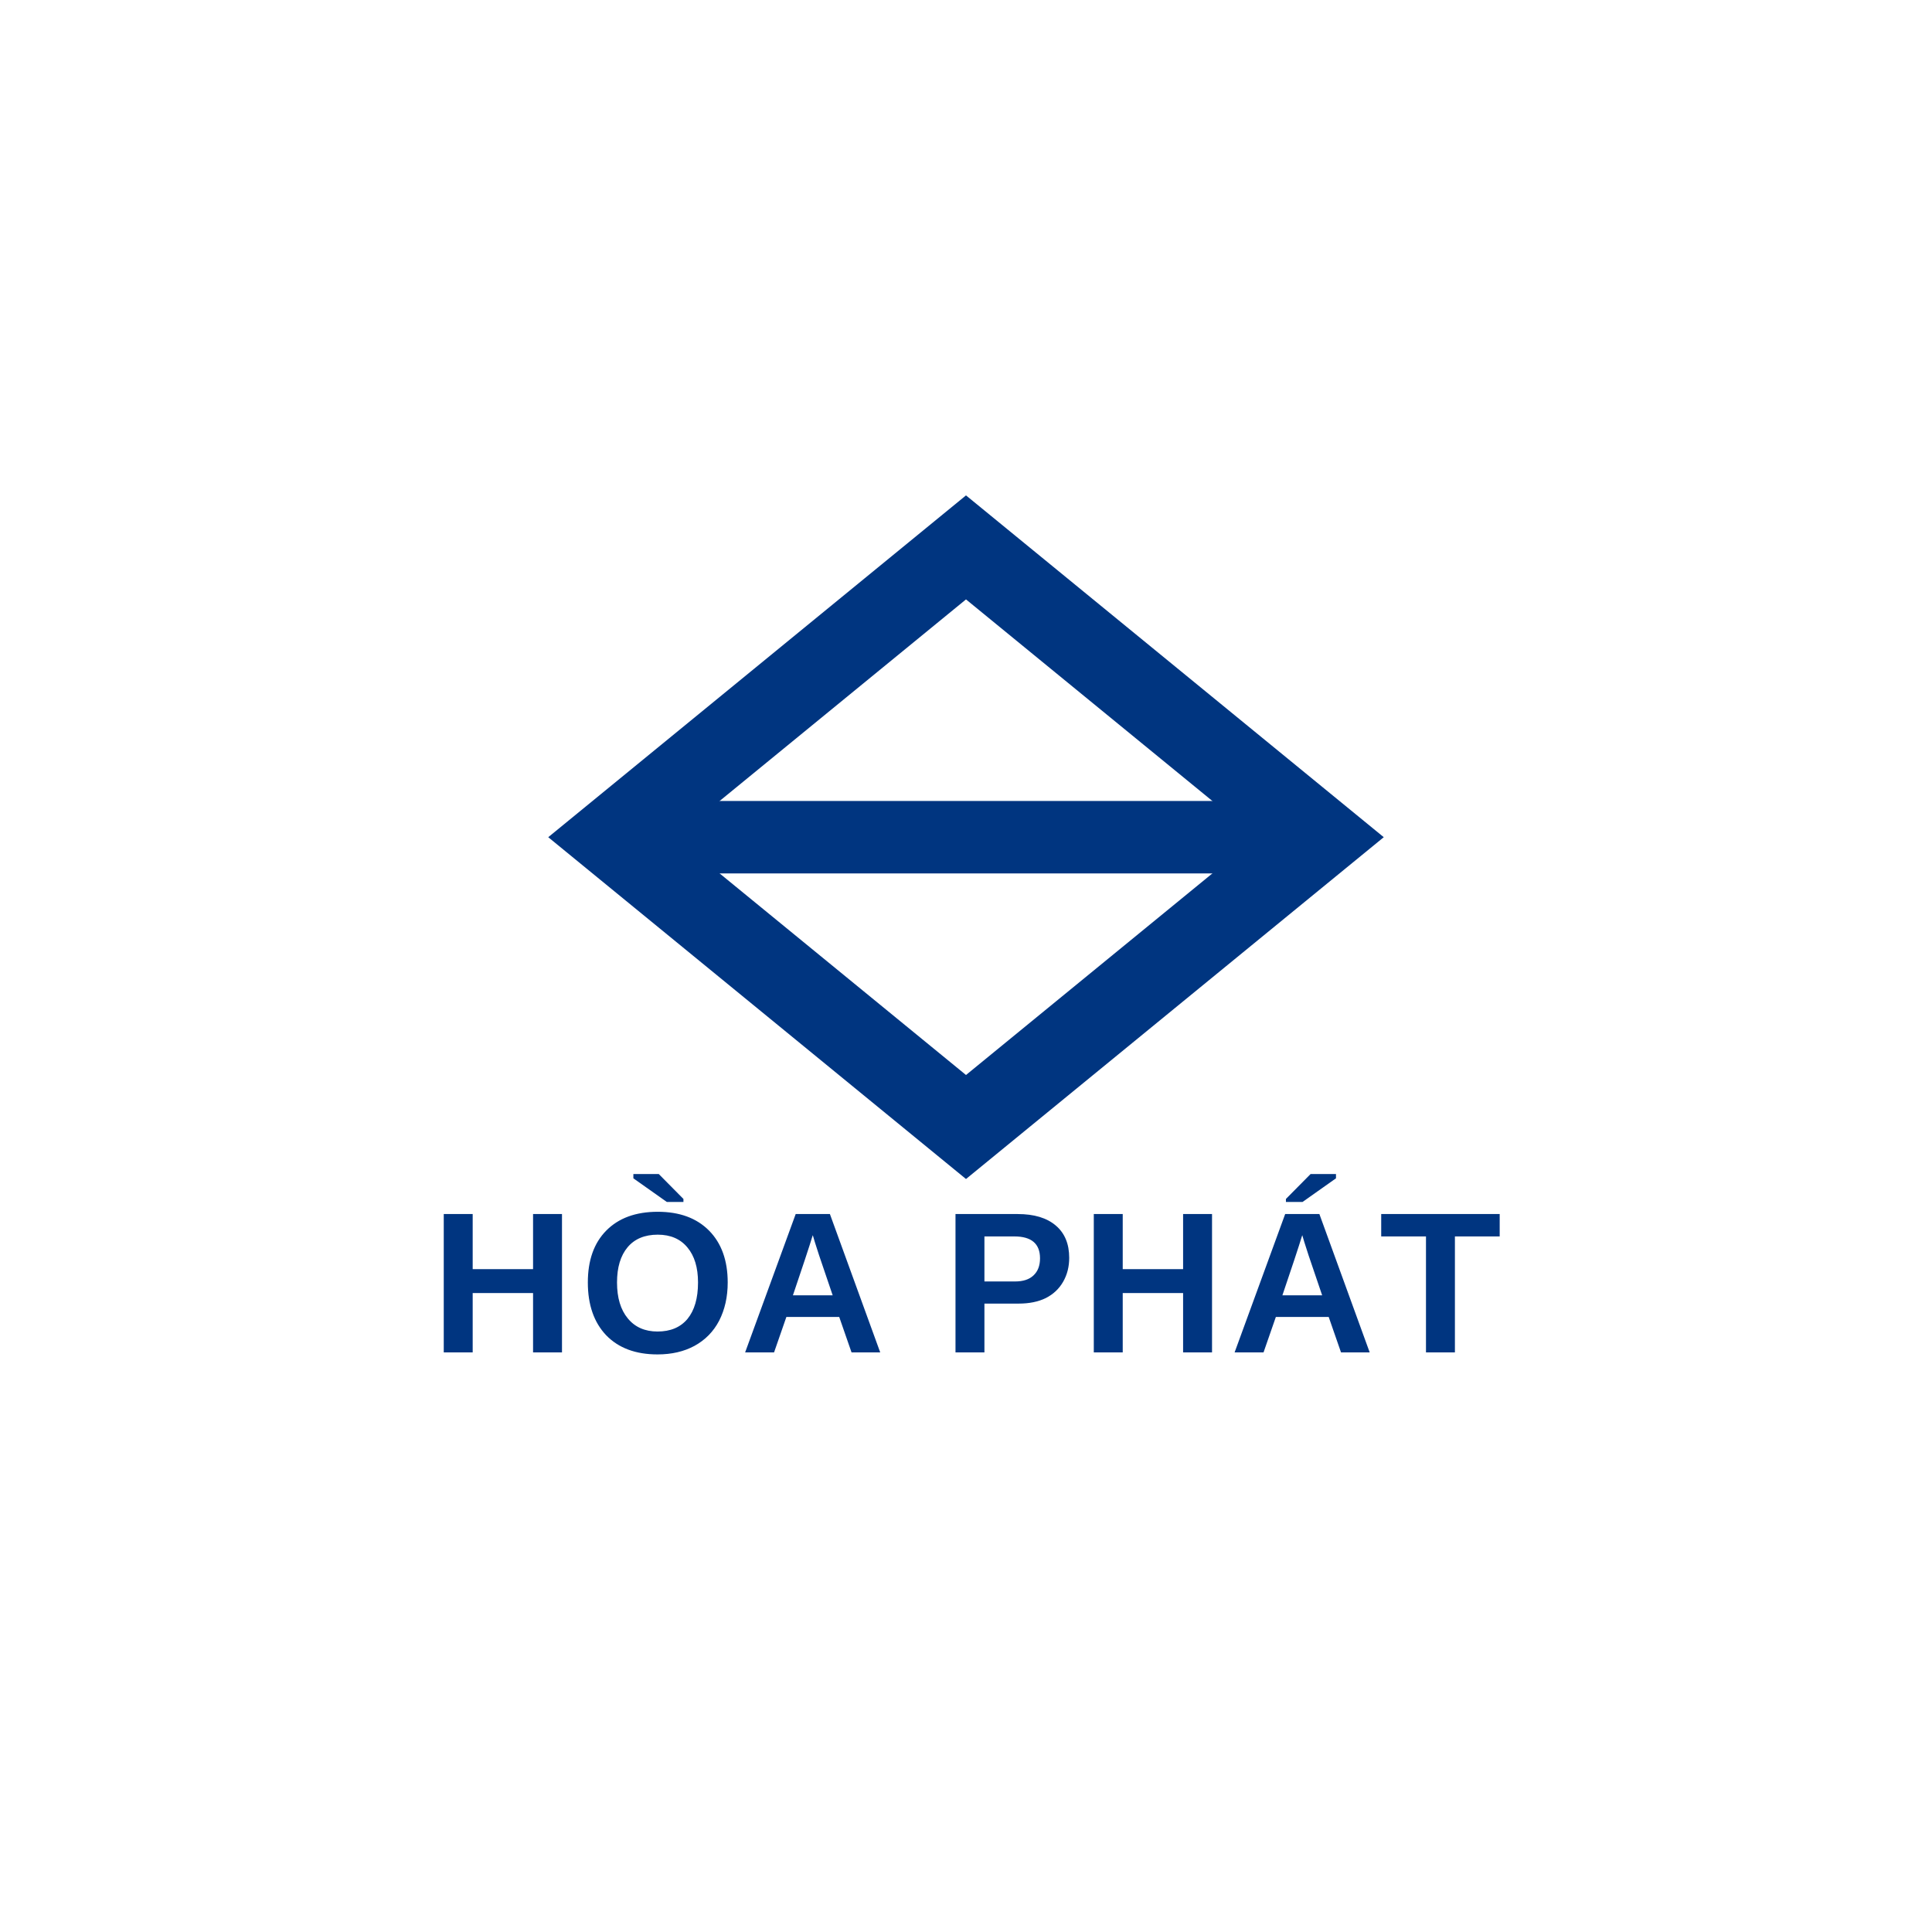
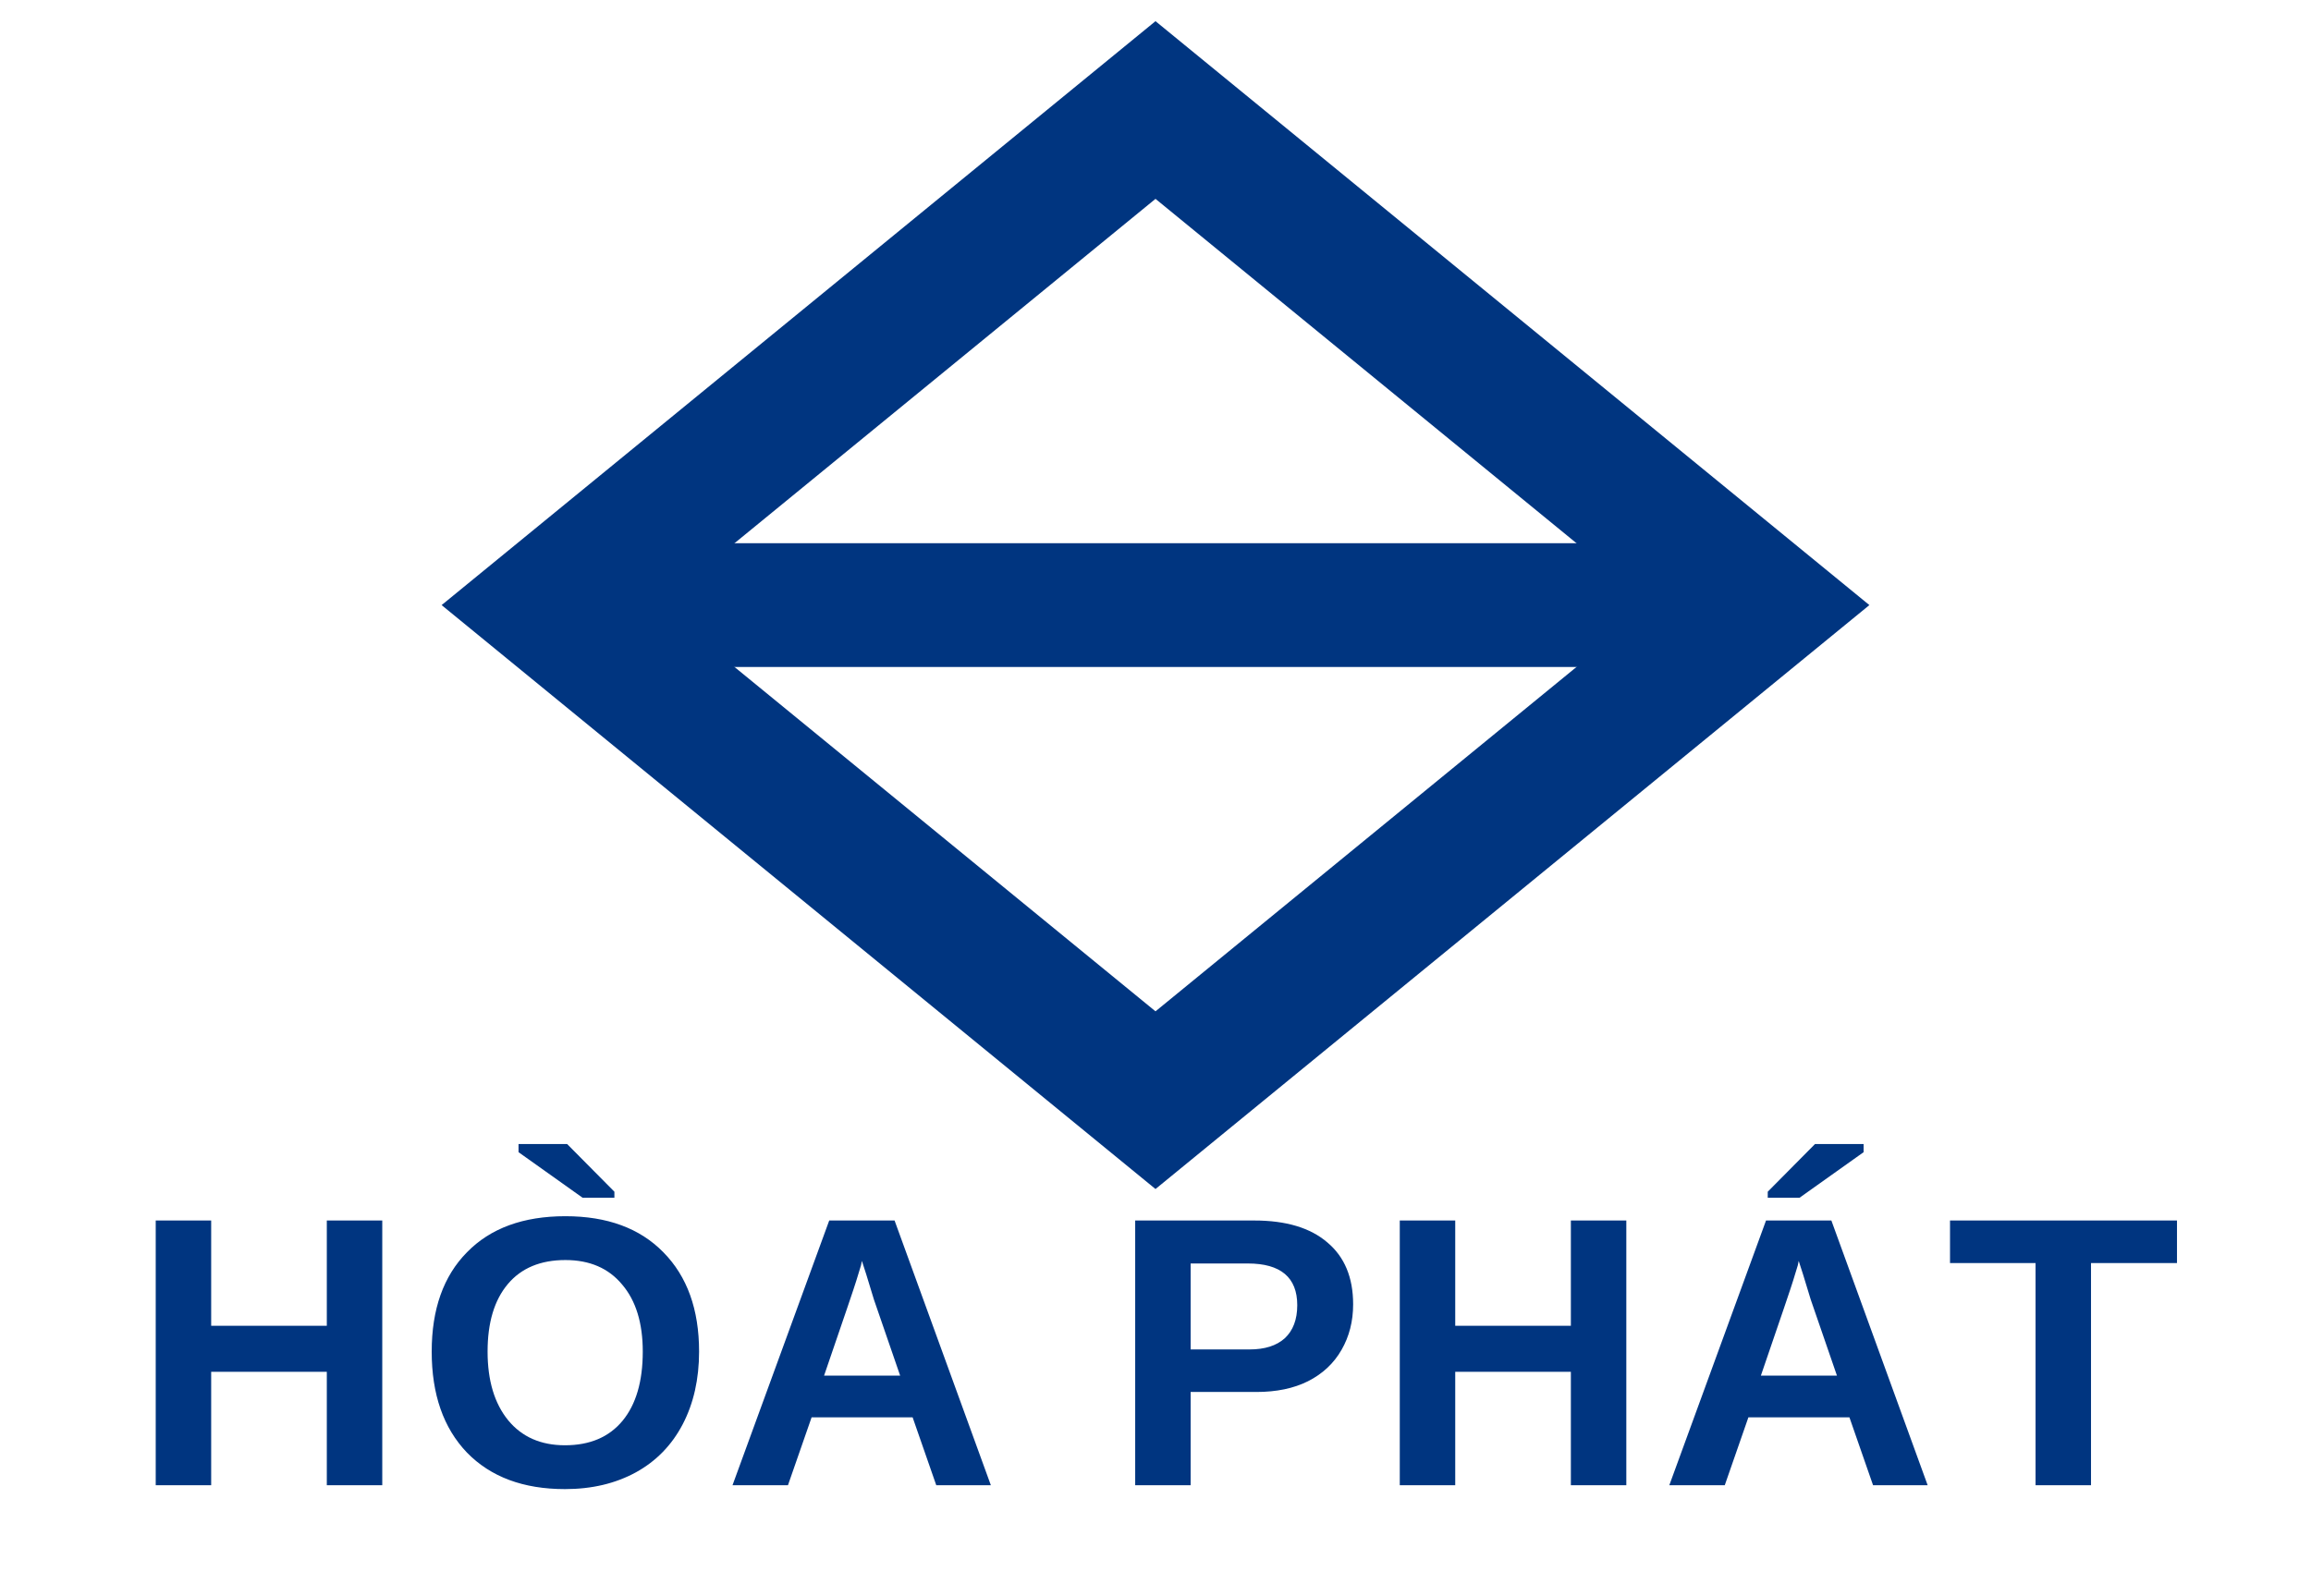
- <svg xmlns="http://www.w3.org/2000/svg" viewBox="0 0 120 120" width="100%" height="100%">
-   <g transform="translate(18, 24)">
-     <polygon points="42,10 64,28 42,46 20,28" fill="none" stroke="#003580" stroke-width="5" />
-     <line x1="20" y1="28" x2="64" y2="28" stroke="#003580" stroke-width="4.5" />
-     <text x="42" y="60" fill="#003580" font-family="'Plus Jakarta Sans', Arial, sans-serif" font-size="12.5" font-weight="900" text-anchor="middle" letter-spacing="0.02em">HÒA PHÁT</text>
-   </g>
+ <svg xmlns="http://www.w3.org/2000/svg" viewBox="0 6 84 58" width="100%" height="100%">
+   <polygon points="42,10 64,28 42,46 20,28" fill="none" stroke="#003580" stroke-width="5" />
+   <line x1="20" y1="28" x2="64" y2="28" stroke="#003580" stroke-width="4.5" />
+   <text x="42" y="60" fill="#003580" font-family="'Plus Jakarta Sans', Arial, sans-serif" font-size="14" font-weight="900" text-anchor="middle" letter-spacing="0.02em">HÒA PHÁT</text>
</svg>
